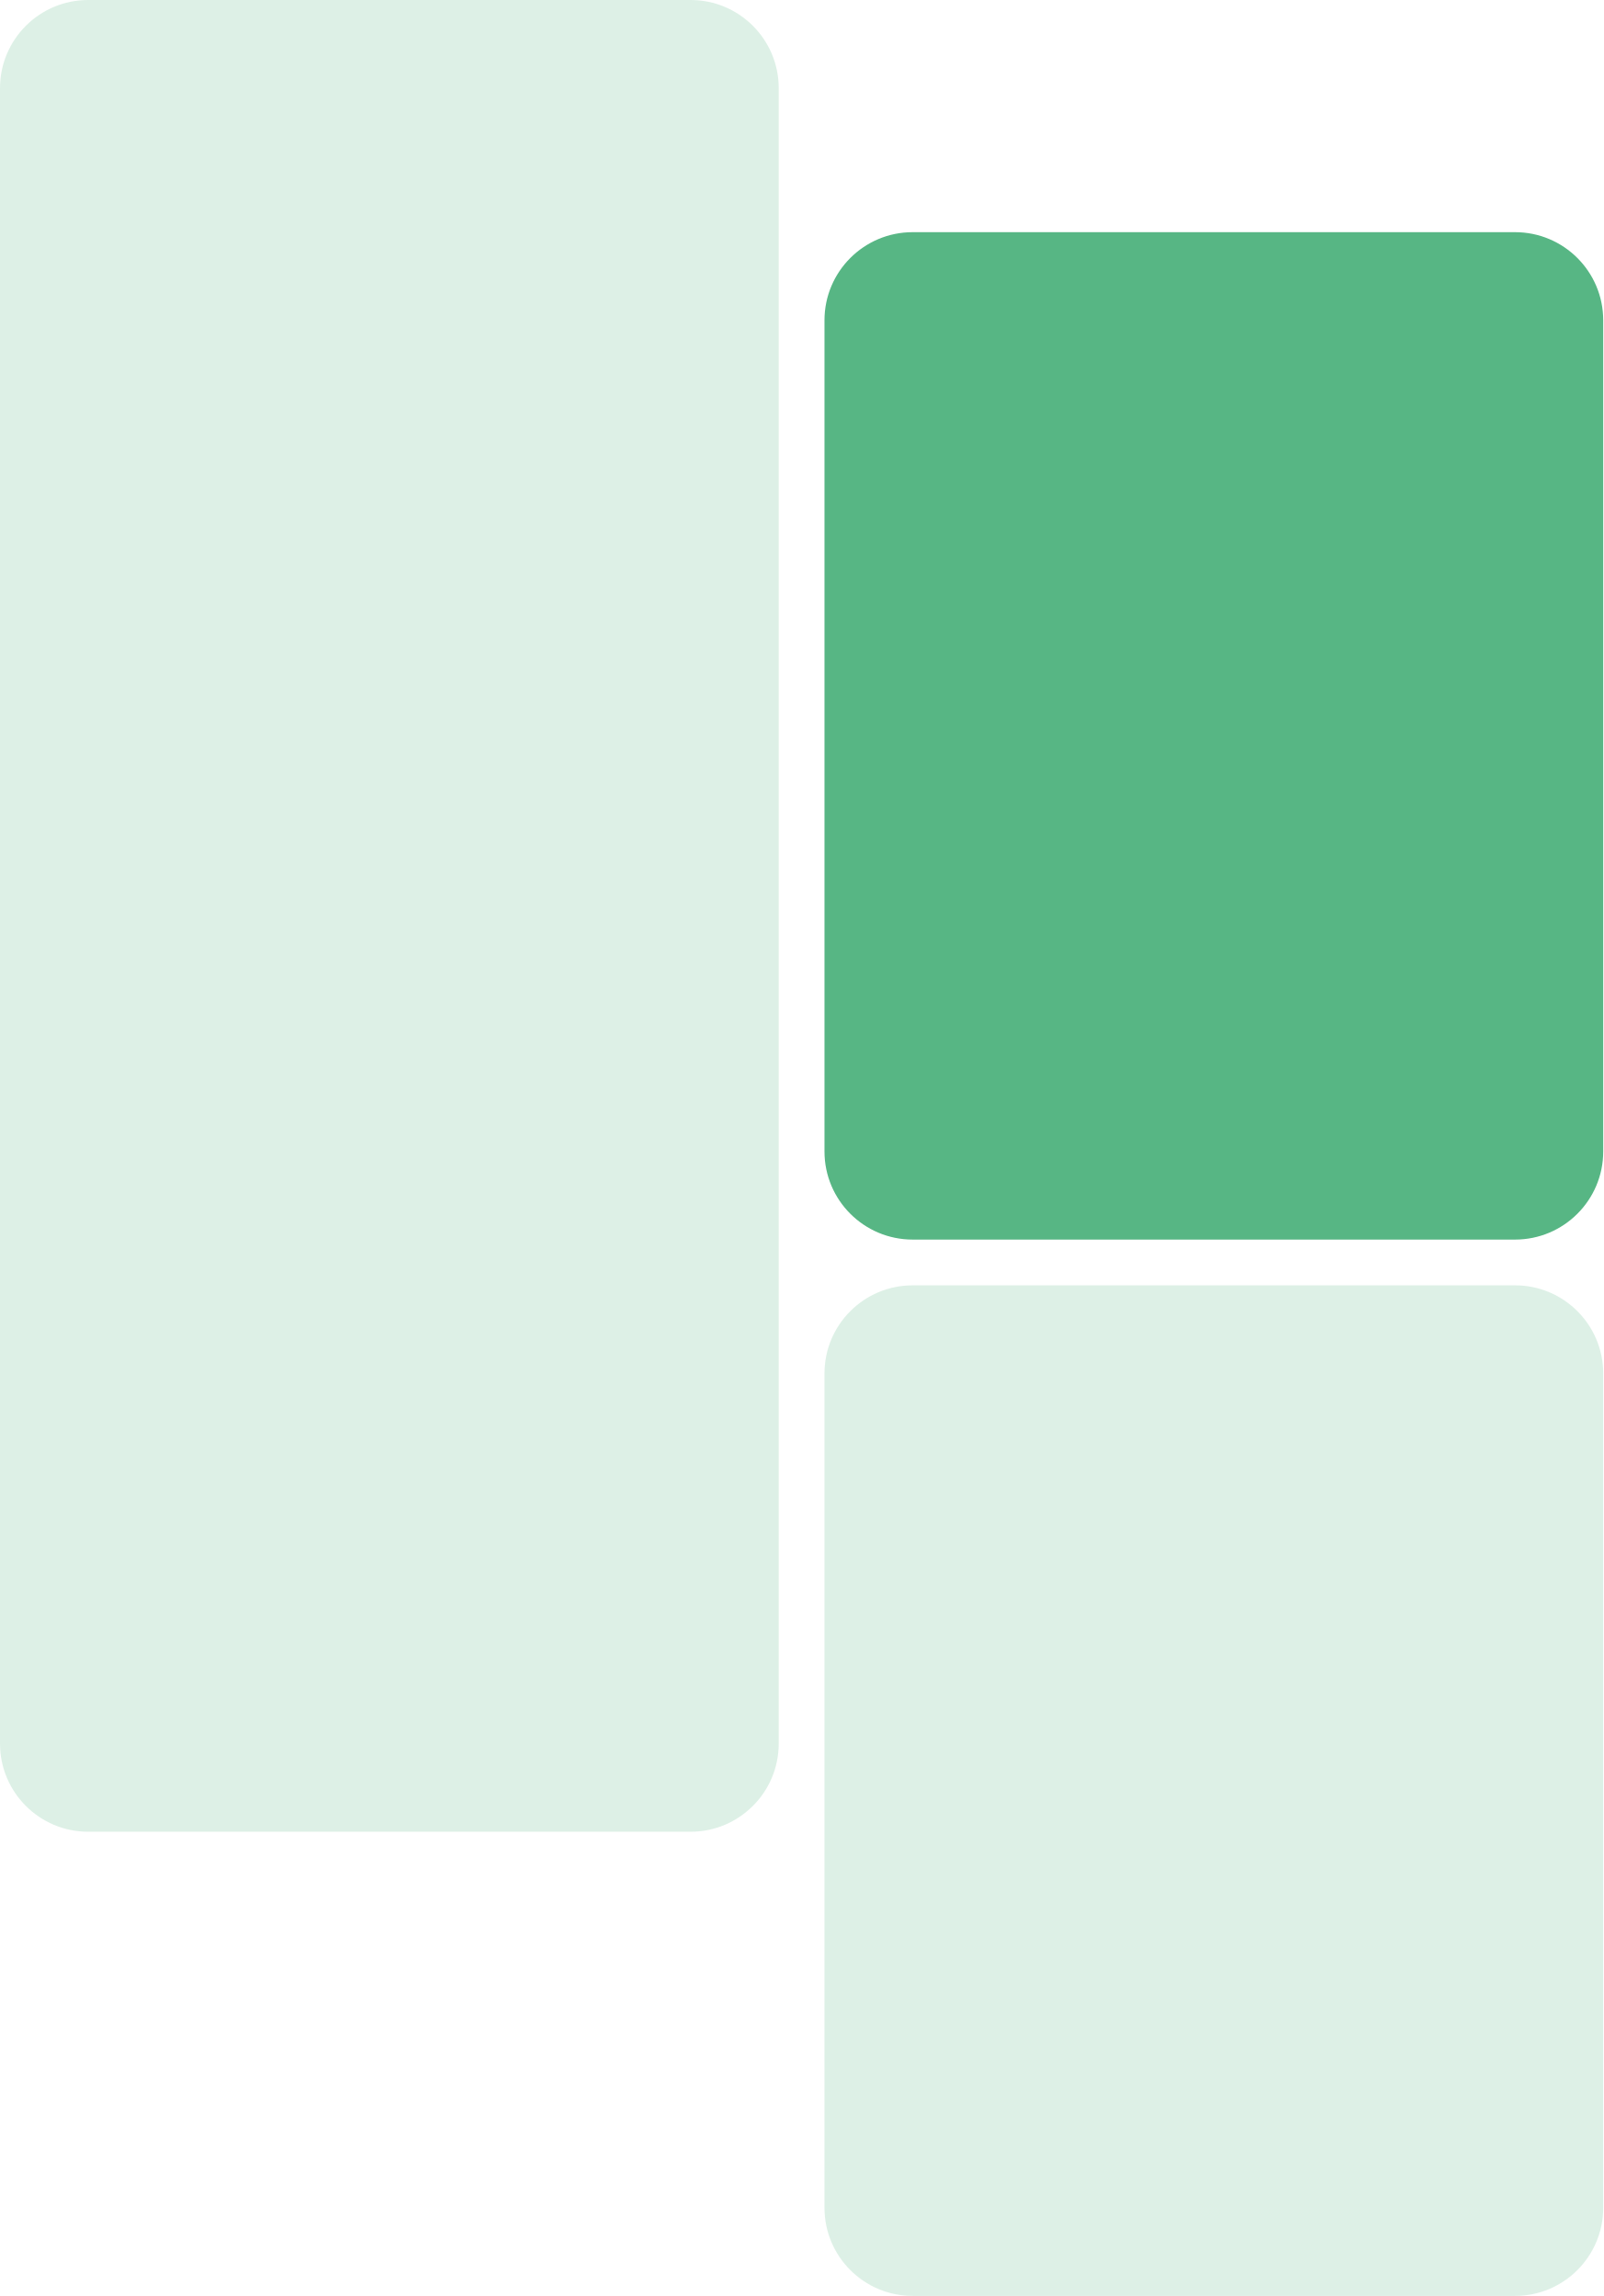
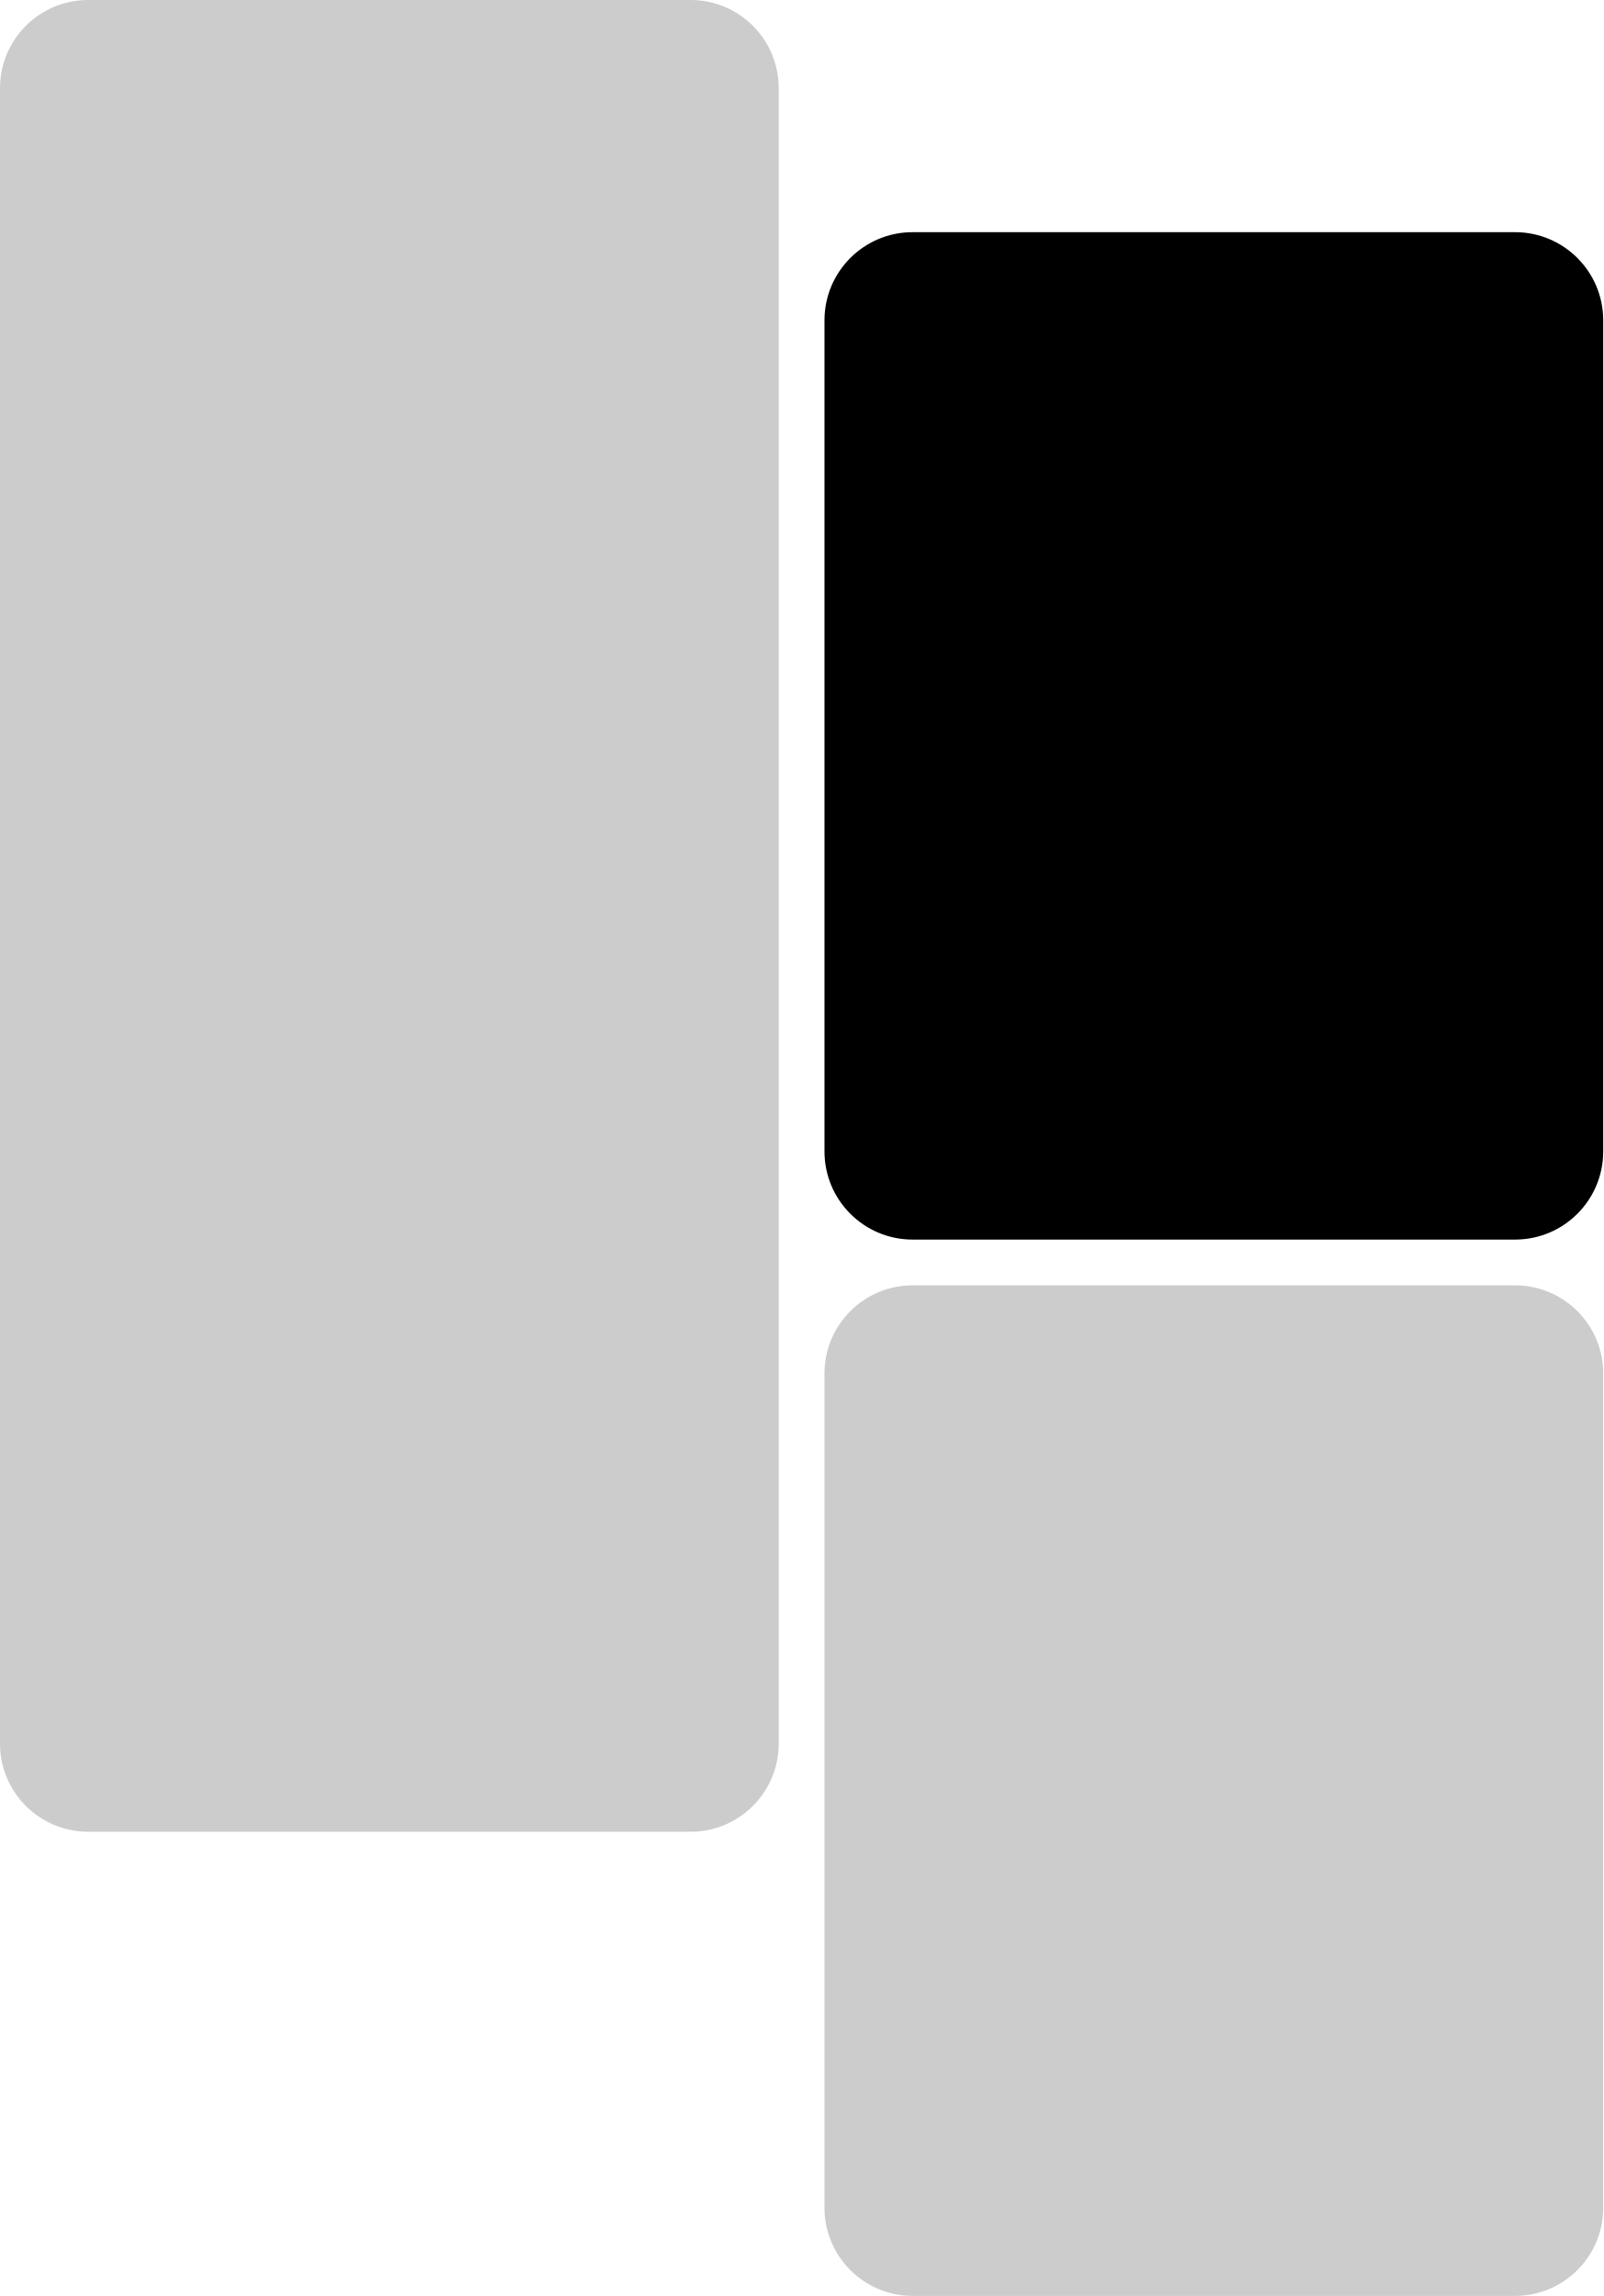
<svg xmlns="http://www.w3.org/2000/svg" width="18.183" height="26.048" viewBox="0 0 18.183 26.048">
  <g id="Group_26" data-name="Group 26" transform="translate(13.463 1)">
-     <rect id="Rectangle_70" data-name="Rectangle 70" width="8.832" height="20.781" rx="1" transform="translate(-13.463 -1)" fill="#57b684" opacity="0.2" />
-     <rect id="Rectangle_72" data-name="Rectangle 72" width="8.832" height="11.465" rx="1" transform="translate(-4.112 13.582)" fill="#57b684" opacity="0.2" />
-     <rect id="Rectangle_71" data-name="Rectangle 71" width="8.832" height="11.429" rx="1" transform="translate(-4.112 1.634)" fill="#57b684" />
+     <rect id="Rectangle_70" data-name="Rectangle 70" width="8.832" height="20.781" rx="1" transform="translate(-13.463 -1)" opacity="0.2" />
+     <rect id="Rectangle_72" data-name="Rectangle 72" width="8.832" height="11.465" rx="1" transform="translate(-4.112 13.582)" opacity="0.2" />
+     <rect id="Rectangle_71" data-name="Rectangle 71" width="8.832" height="11.429" rx="1" transform="translate(-4.112 1.634)" />
  </g>
</svg>
